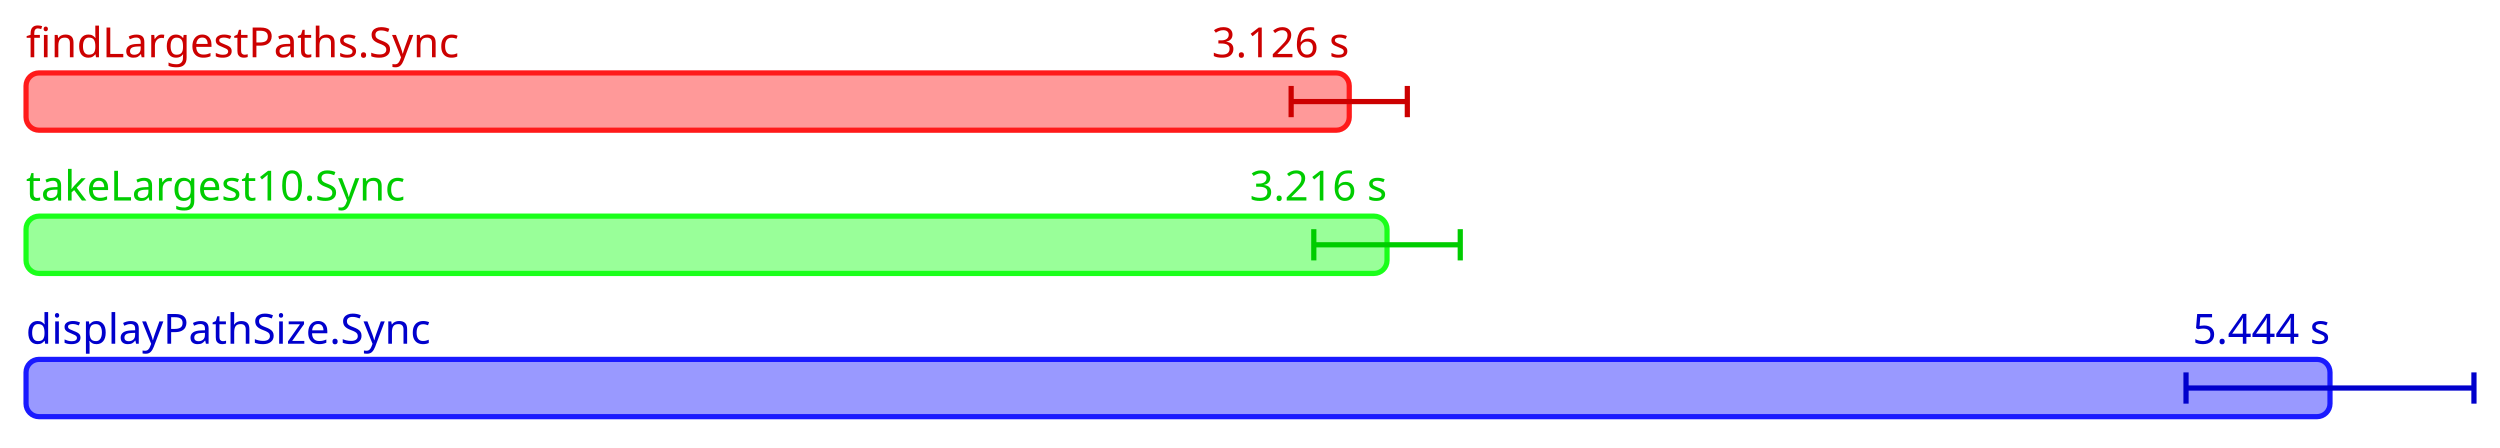
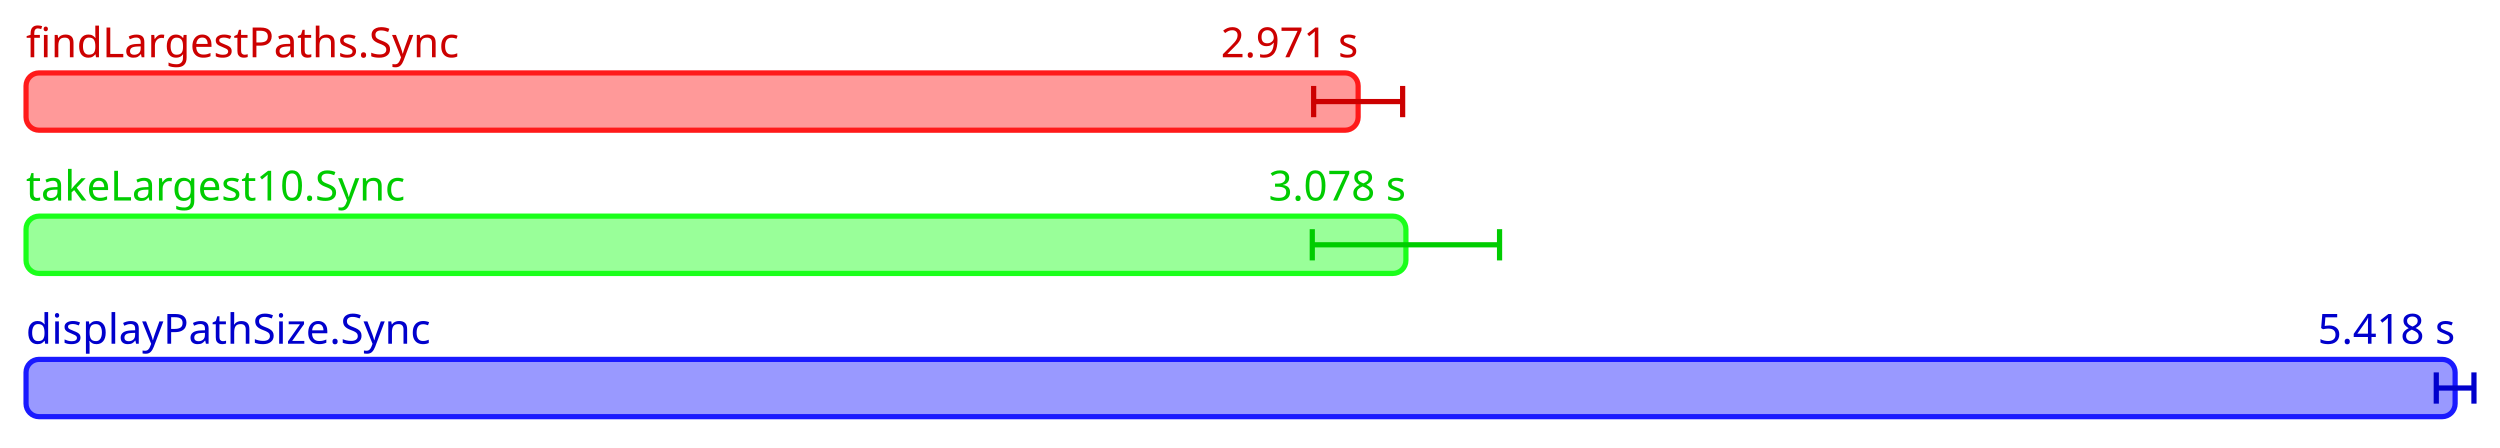
<svg xmlns="http://www.w3.org/2000/svg" height="172" width="960.0" font-size="16" font-family="sans-serif" stroke-width="2">
  <g transform="translate(10.0 0)">
    <g fill="hsl(0, 100%, 40%)">
      <text y="22">findLargestPaths.Sync</text>
-       <text y="22" x="508.107" text-anchor="end">3.126 s</text>
+       <text y="22" x="511.526" text-anchor="end">2.971 s</text>
    </g>
    <g>
-       <rect y="28" rx="5" height="22" width="508.107" fill="hsl(0, 100%, 80%)" stroke="hsl(0, 100%, 55%)" />
+       <rect y="28" rx="5" height="22" width="511.526" fill="hsl(0, 100%, 80%)" stroke="hsl(0, 100%, 55%)" />
      <g stroke="hsl(0, 100%, 40%)">
-         <line x1="485.8" x2="530.413" y1="39" y2="39" />
-         <line x1="485.8" x2="485.8" y1="33" y2="45" />
-         <line x1="530.413" x2="530.413" y1="33" y2="45" />
+         <line x1="494.44" x2="528.613" y1="39" y2="39" />
+         <line x1="494.44" x2="494.44" y1="33" y2="45" />
+         <line x1="528.613" x2="528.613" y1="33" y2="45" />
      </g>
    </g>
    <g fill="hsl(120, 100%, 40%)">
      <text y="77">takeLargest10.Sync</text>
-       <text y="77" x="522.618" text-anchor="end">3.216 s</text>
+       <text y="77" x="529.871" text-anchor="end">3.078 s</text>
    </g>
    <g>
-       <rect y="83" rx="5" height="22" width="522.618" fill="hsl(120, 100%, 80%)" stroke="hsl(120, 100%, 55%)" />
+       <rect y="83" rx="5" height="22" width="529.871" fill="hsl(120, 100%, 80%)" stroke="hsl(120, 100%, 55%)" />
      <g stroke="hsl(120, 100%, 40%)">
-         <line x1="494.498" x2="550.738" y1="94" y2="94" />
-         <line x1="494.498" x2="494.498" y1="88" y2="100" />
-         <line x1="550.738" x2="550.738" y1="88" y2="100" />
+         <line x1="493.914" x2="565.829" y1="94" y2="94" />
+         <line x1="493.914" x2="493.914" y1="88" y2="100" />
+         <line x1="565.829" x2="565.829" y1="88" y2="100" />
      </g>
    </g>
    <g fill="hsl(240, 100%, 40%)">
      <text y="132">displayPathSize.Sync</text>
-       <text y="132" x="884.718" text-anchor="end">5.444 s</text>
+       <text y="132" x="932.765" text-anchor="end">5.418 s</text>
    </g>
    <g>
-       <rect y="138" rx="5" height="22" width="884.718" fill="hsl(240, 100%, 80%)" stroke="hsl(240, 100%, 55%)" />
+       <rect y="138" rx="5" height="22" width="932.765" fill="hsl(240, 100%, 80%)" stroke="hsl(240, 100%, 55%)" />
      <g stroke="hsl(240, 100%, 40%)">
-         <line x1="829.435" x2="940.0" y1="149" y2="149" />
-         <line x1="829.435" x2="829.435" y1="143" y2="155" />
+         <line x1="925.529" x2="940.0" y1="149" y2="149" />
+         <line x1="925.529" x2="925.529" y1="143" y2="155" />
        <line x1="940.0" x2="940.0" y1="143" y2="155" />
      </g>
    </g>
  </g>
</svg>
